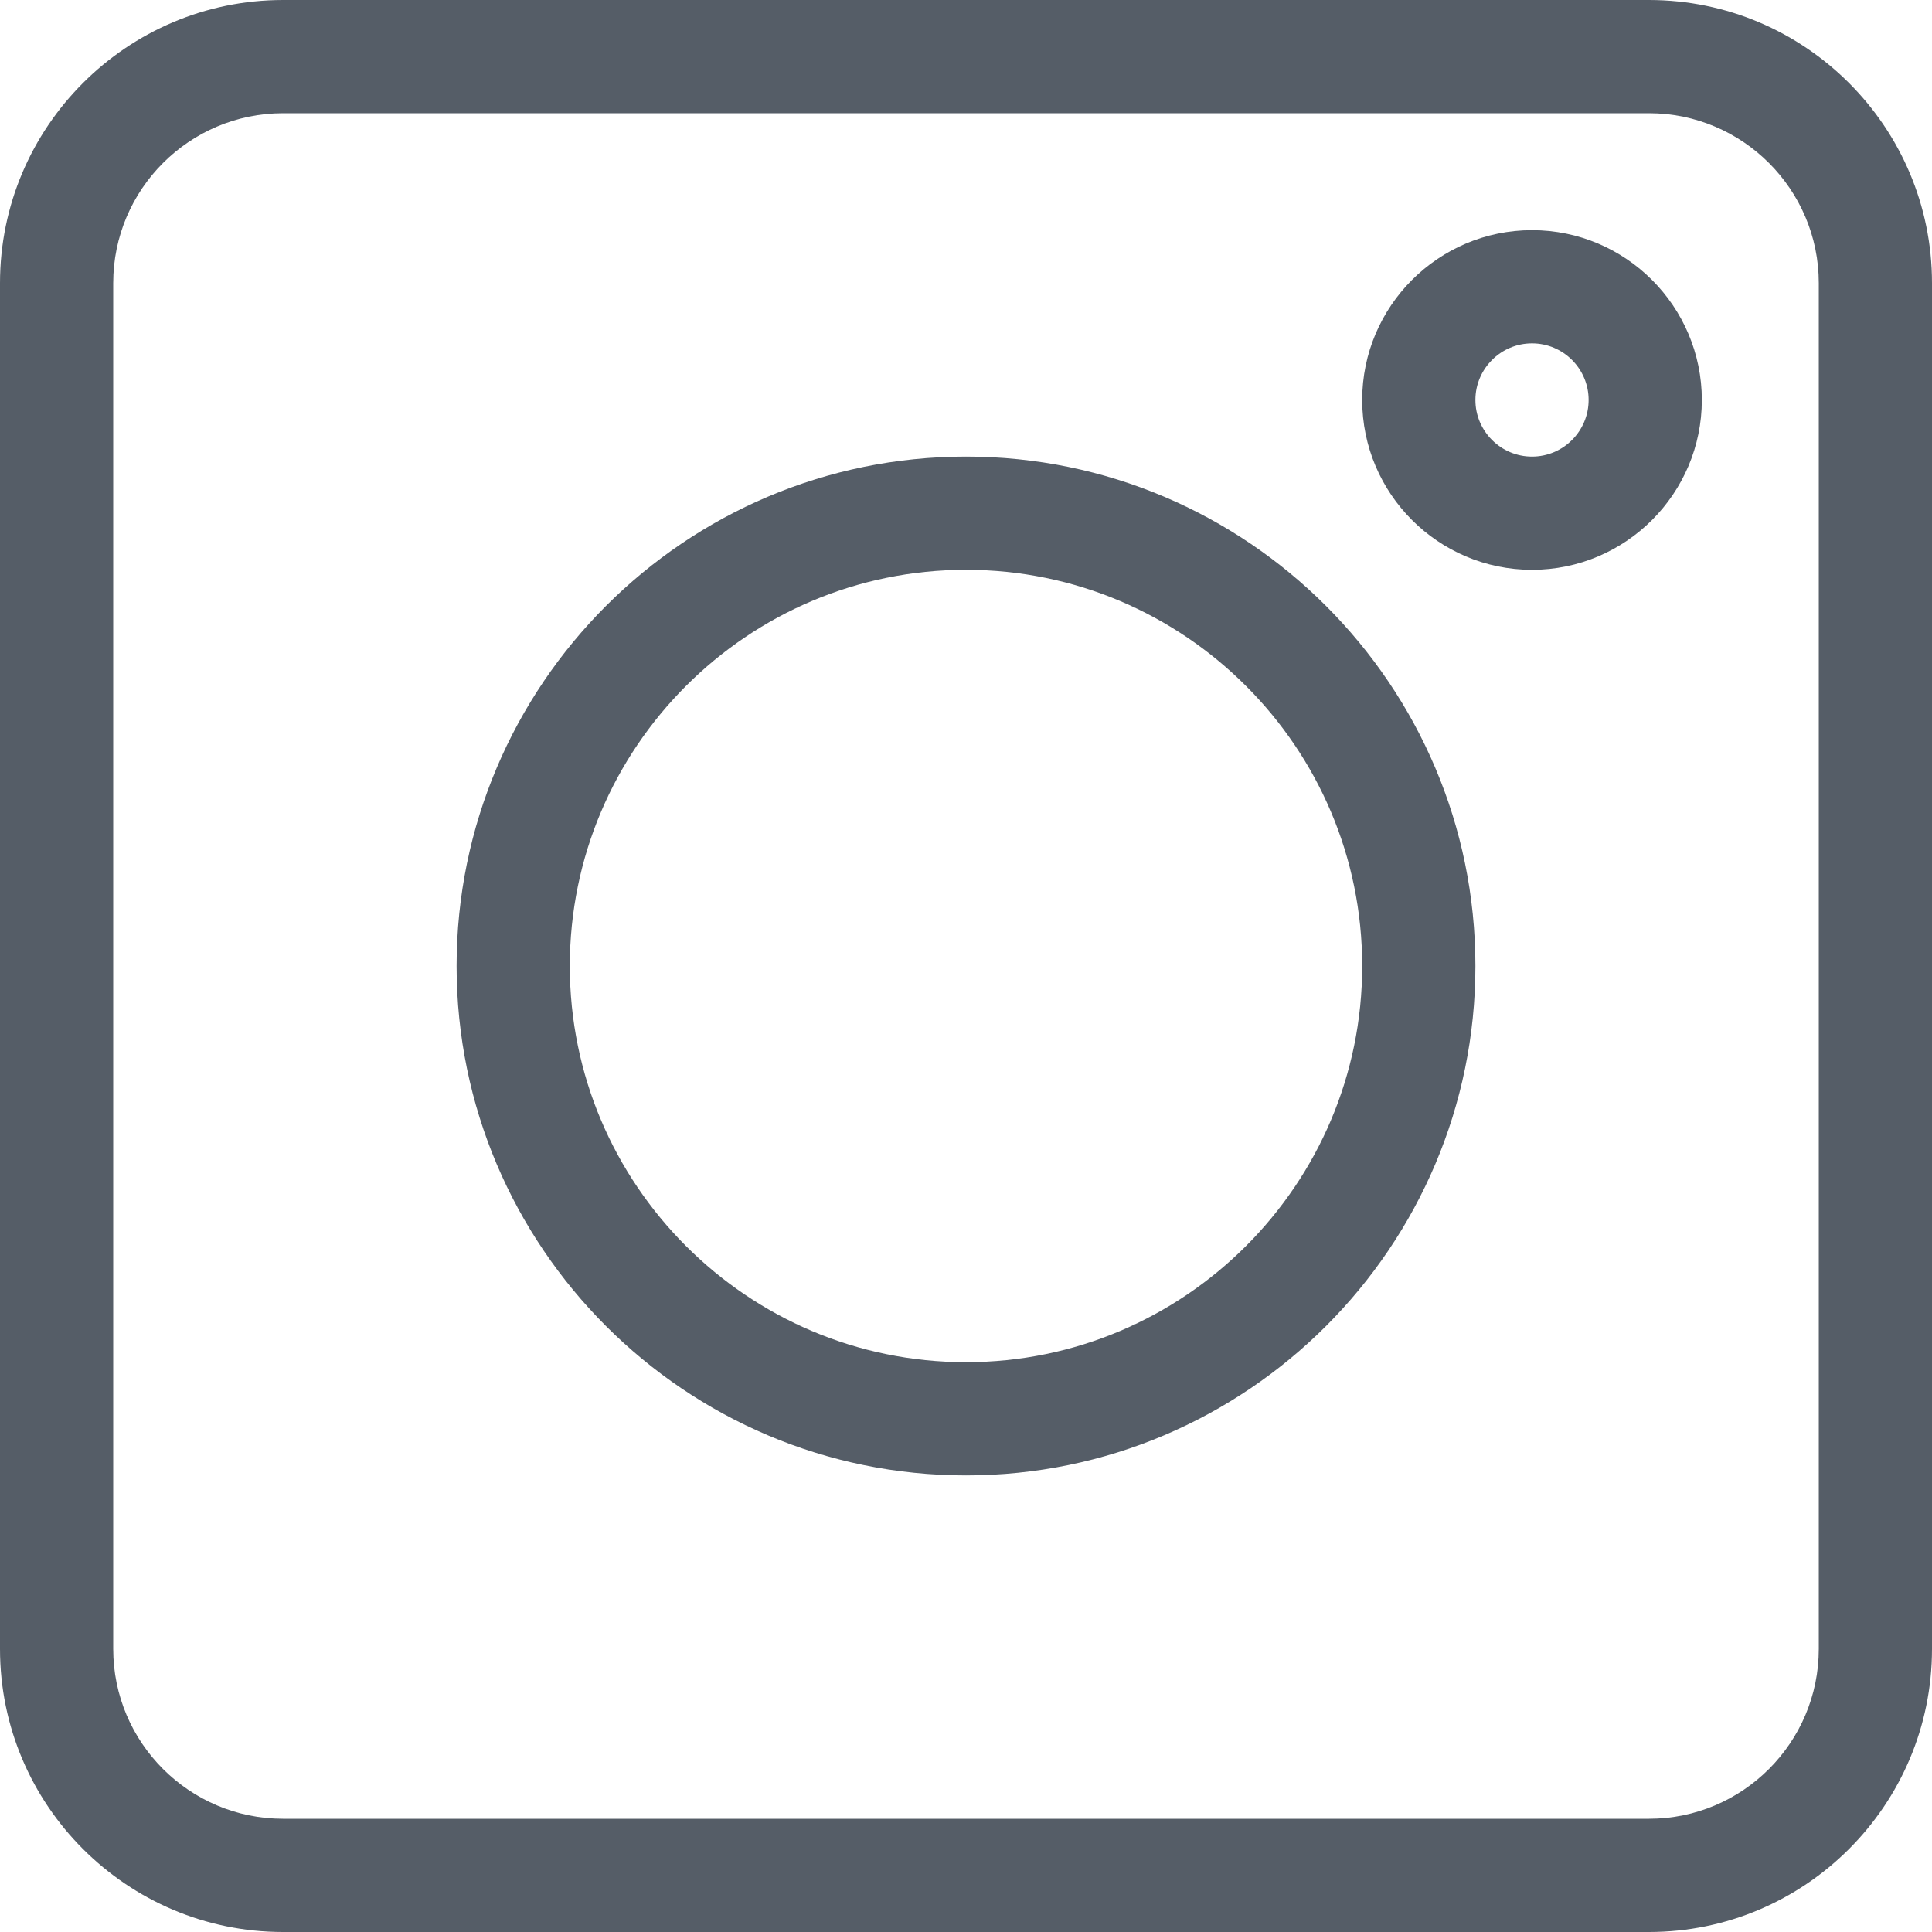
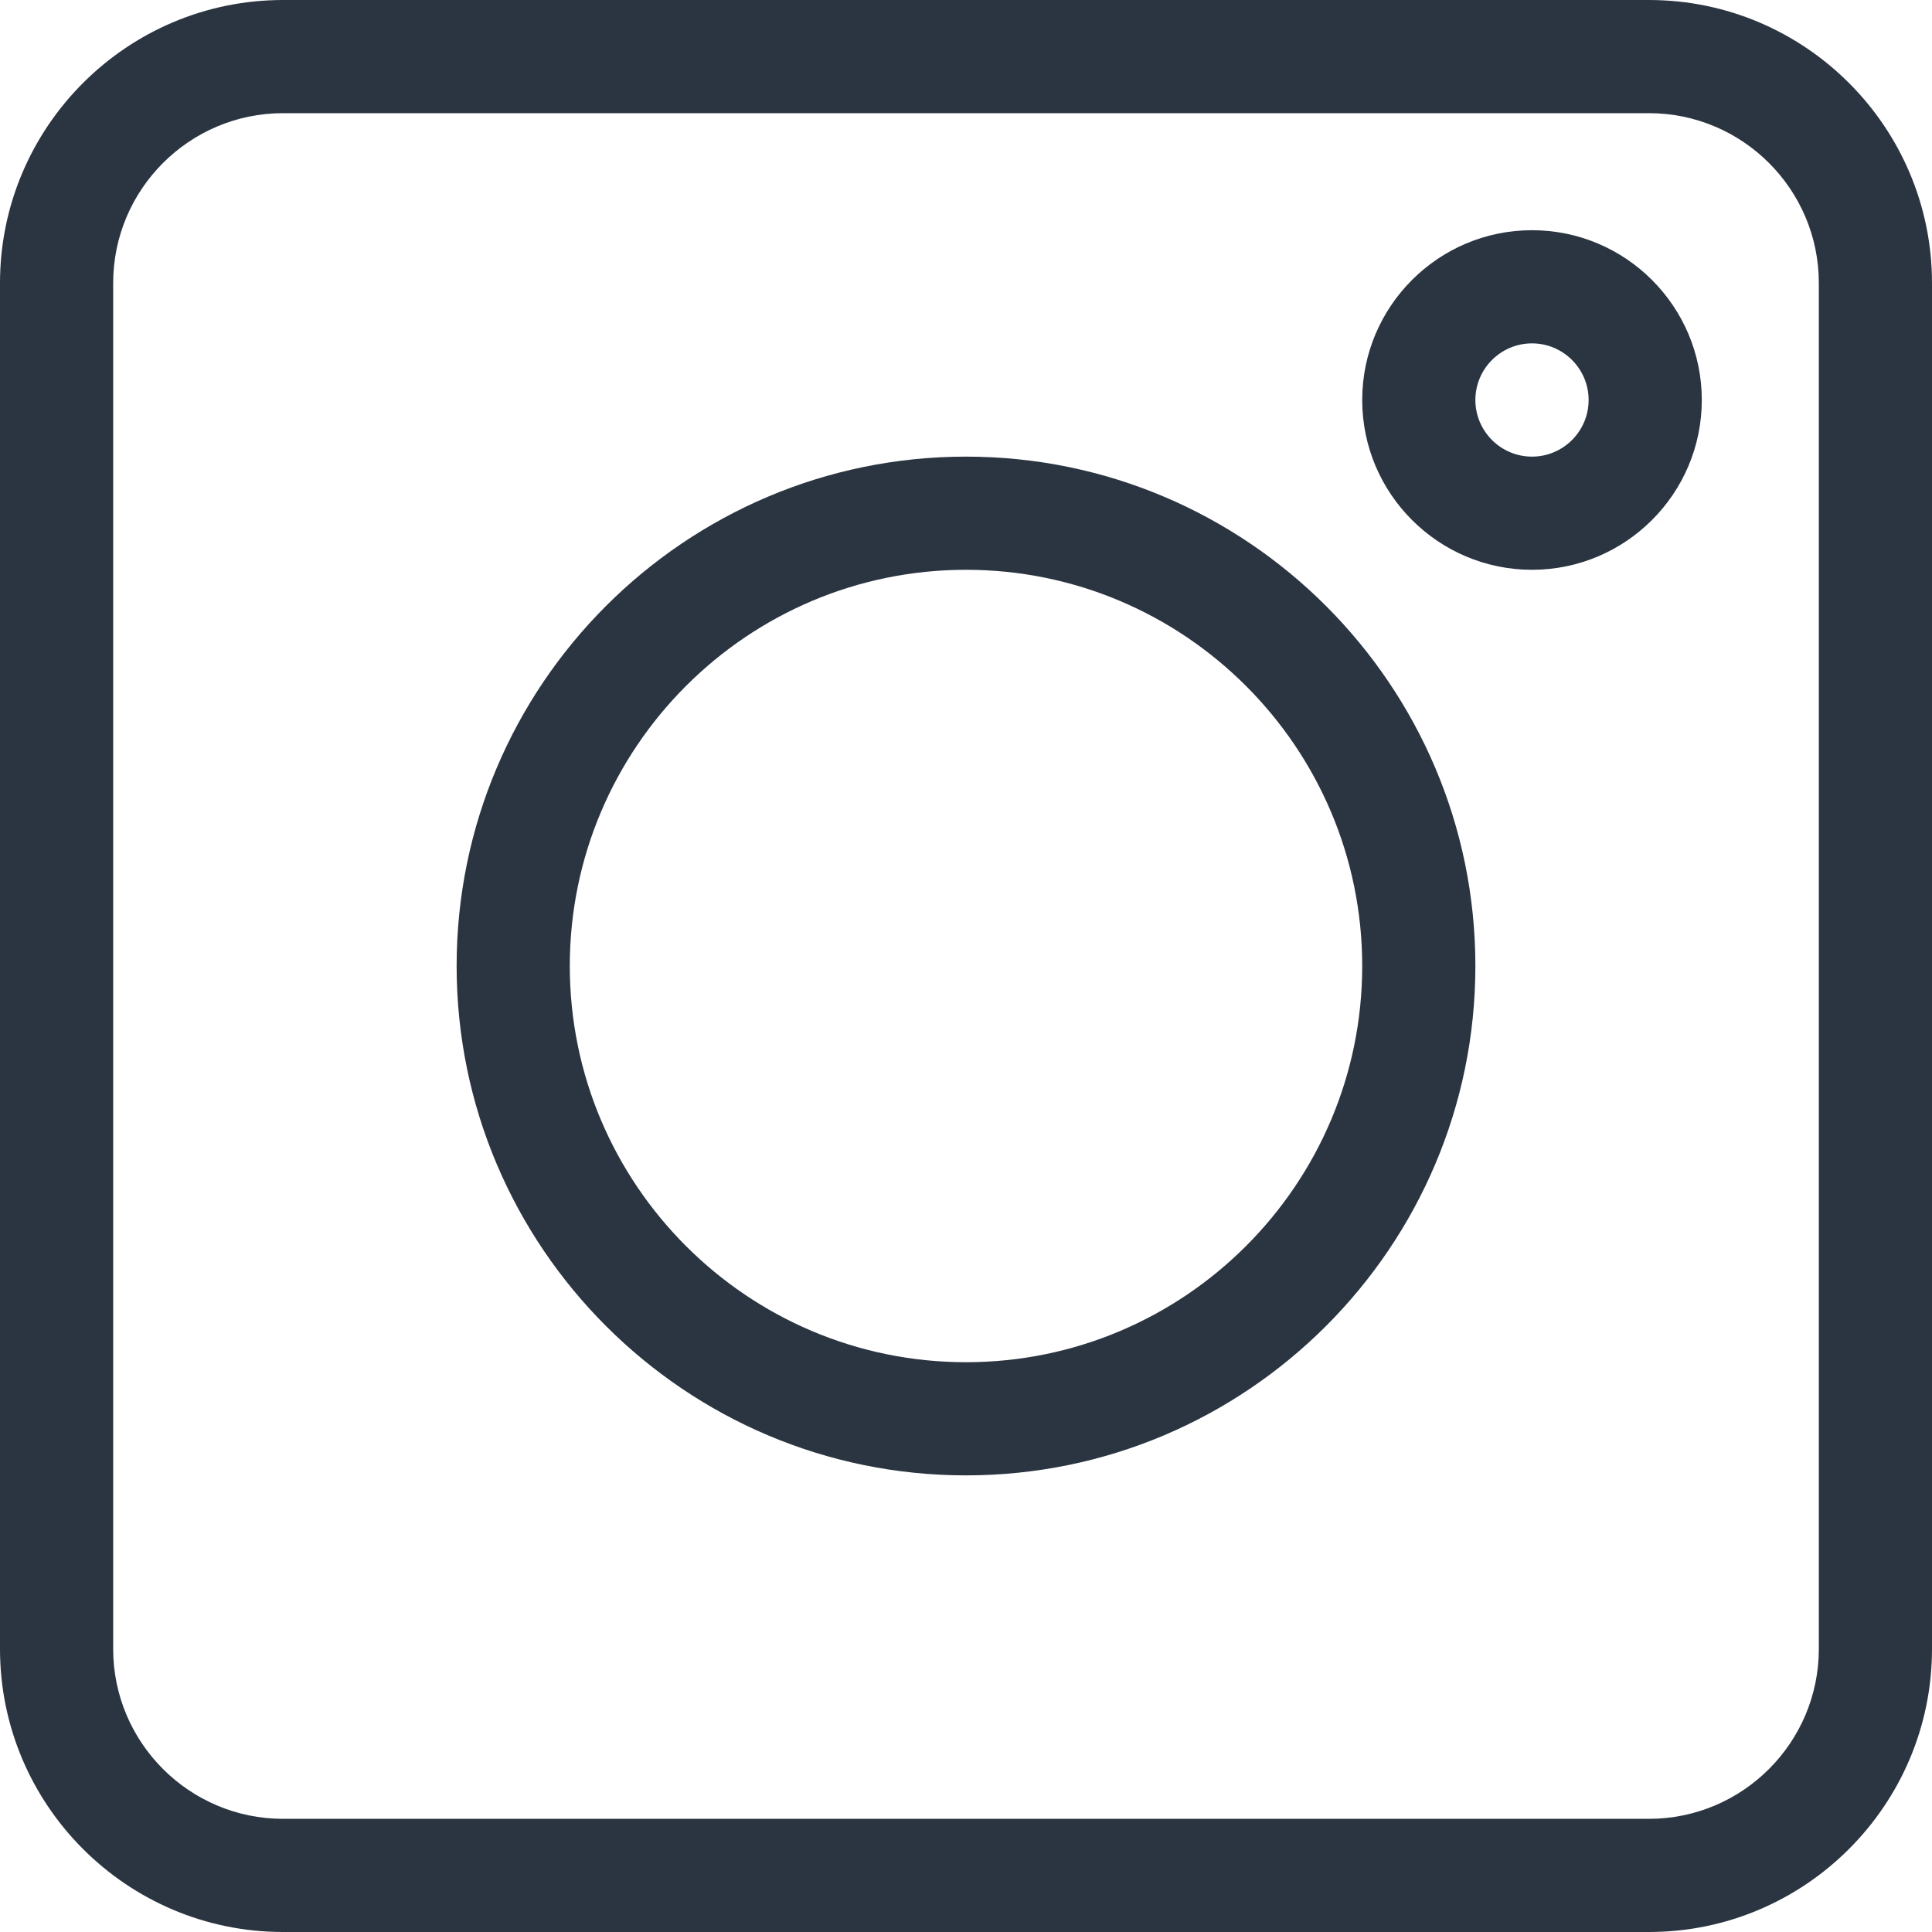
- <svg xmlns="http://www.w3.org/2000/svg" width="30" height="30" viewBox="0 0 30 30" fill="none">
-   <g opacity="0.8">
-     <path d="M4.395 30H25.605C28.029 30 30 28.029 30 25.605V4.395C30 1.971 28.029 0 25.605 0H4.395C1.971 0 0 1.971 0 4.395V25.605C0 28.029 1.971 30 4.395 30ZM1.758 4.395C1.758 2.941 2.941 1.758 4.395 1.758H25.605C27.059 1.758 28.242 2.941 28.242 4.395V25.605C28.242 27.059 27.059 28.242 25.605 28.242H4.395C2.941 28.242 1.758 27.059 1.758 25.605V4.395Z" fill="#2B3541" />
-     <path d="M15 22.91C19.362 22.91 22.91 19.362 22.91 15C22.91 10.638 19.362 7.09 15 7.09C10.638 7.09 7.09 10.638 7.09 15C7.09 19.362 10.638 22.91 15 22.91ZM15 8.848C18.392 8.848 21.152 11.607 21.152 15C21.152 18.392 18.392 21.152 15 21.152C11.607 21.152 8.848 18.392 8.848 15C8.848 11.607 11.607 8.848 15 8.848Z" fill="#2B3541" />
-     <path d="M23.789 8.848C25.243 8.848 26.426 7.665 26.426 6.211C26.426 4.757 25.243 3.574 23.789 3.574C22.335 3.574 21.152 4.757 21.152 6.211C21.152 7.665 22.335 8.848 23.789 8.848ZM23.789 5.332C24.274 5.332 24.668 5.726 24.668 6.211C24.668 6.695 24.274 7.09 23.789 7.09C23.305 7.09 22.91 6.695 22.91 6.211C22.91 5.726 23.305 5.332 23.789 5.332Z" fill="#2B3541" />
-   </g>
+ <svg xmlns="http://www.w3.org/2000/svg" width="26" height="26" viewBox="0 0 26 26" fill="none">
+   <path d="M3.809 26H22.191C24.291 26 26 24.291 26 22.191V3.809C26 1.709 24.291 0 22.191 0H3.809C1.709 0 0 1.709 0 3.809V22.191C0 24.291 1.709 26 3.809 26ZM1.523 3.809C1.523 2.549 2.549 1.523 3.809 1.523H22.191C23.451 1.523 24.477 2.549 24.477 3.809V22.191C24.477 23.451 23.451 24.477 22.191 24.477H3.809C2.549 24.477 1.523 23.451 1.523 22.191V3.809Z" fill="#2B3541" />
+   <path d="M13 19.855C16.78 19.855 19.855 16.78 19.855 13C19.855 9.22 16.78 6.145 13 6.145C9.22 6.145 6.145 9.22 6.145 13C6.145 16.78 9.22 19.855 13 19.855ZM13 7.668C15.94 7.668 18.332 10.06 18.332 13C18.332 15.94 15.94 18.332 13 18.332C10.06 18.332 7.668 15.94 7.668 13C7.668 10.06 10.06 7.668 13 7.668Z" fill="#2B3541" />
+   <path d="M20.617 7.668C21.877 7.668 22.902 6.643 22.902 5.383C22.902 4.123 21.877 3.098 20.617 3.098C19.357 3.098 18.332 4.123 18.332 5.383C18.332 6.643 19.357 7.668 20.617 7.668ZM20.617 4.621C21.037 4.621 21.379 4.963 21.379 5.383C21.379 5.803 21.037 6.145 20.617 6.145C20.197 6.145 19.855 5.803 19.855 5.383C19.855 4.963 20.197 4.621 20.617 4.621Z" fill="#2B3541" />
</svg>
